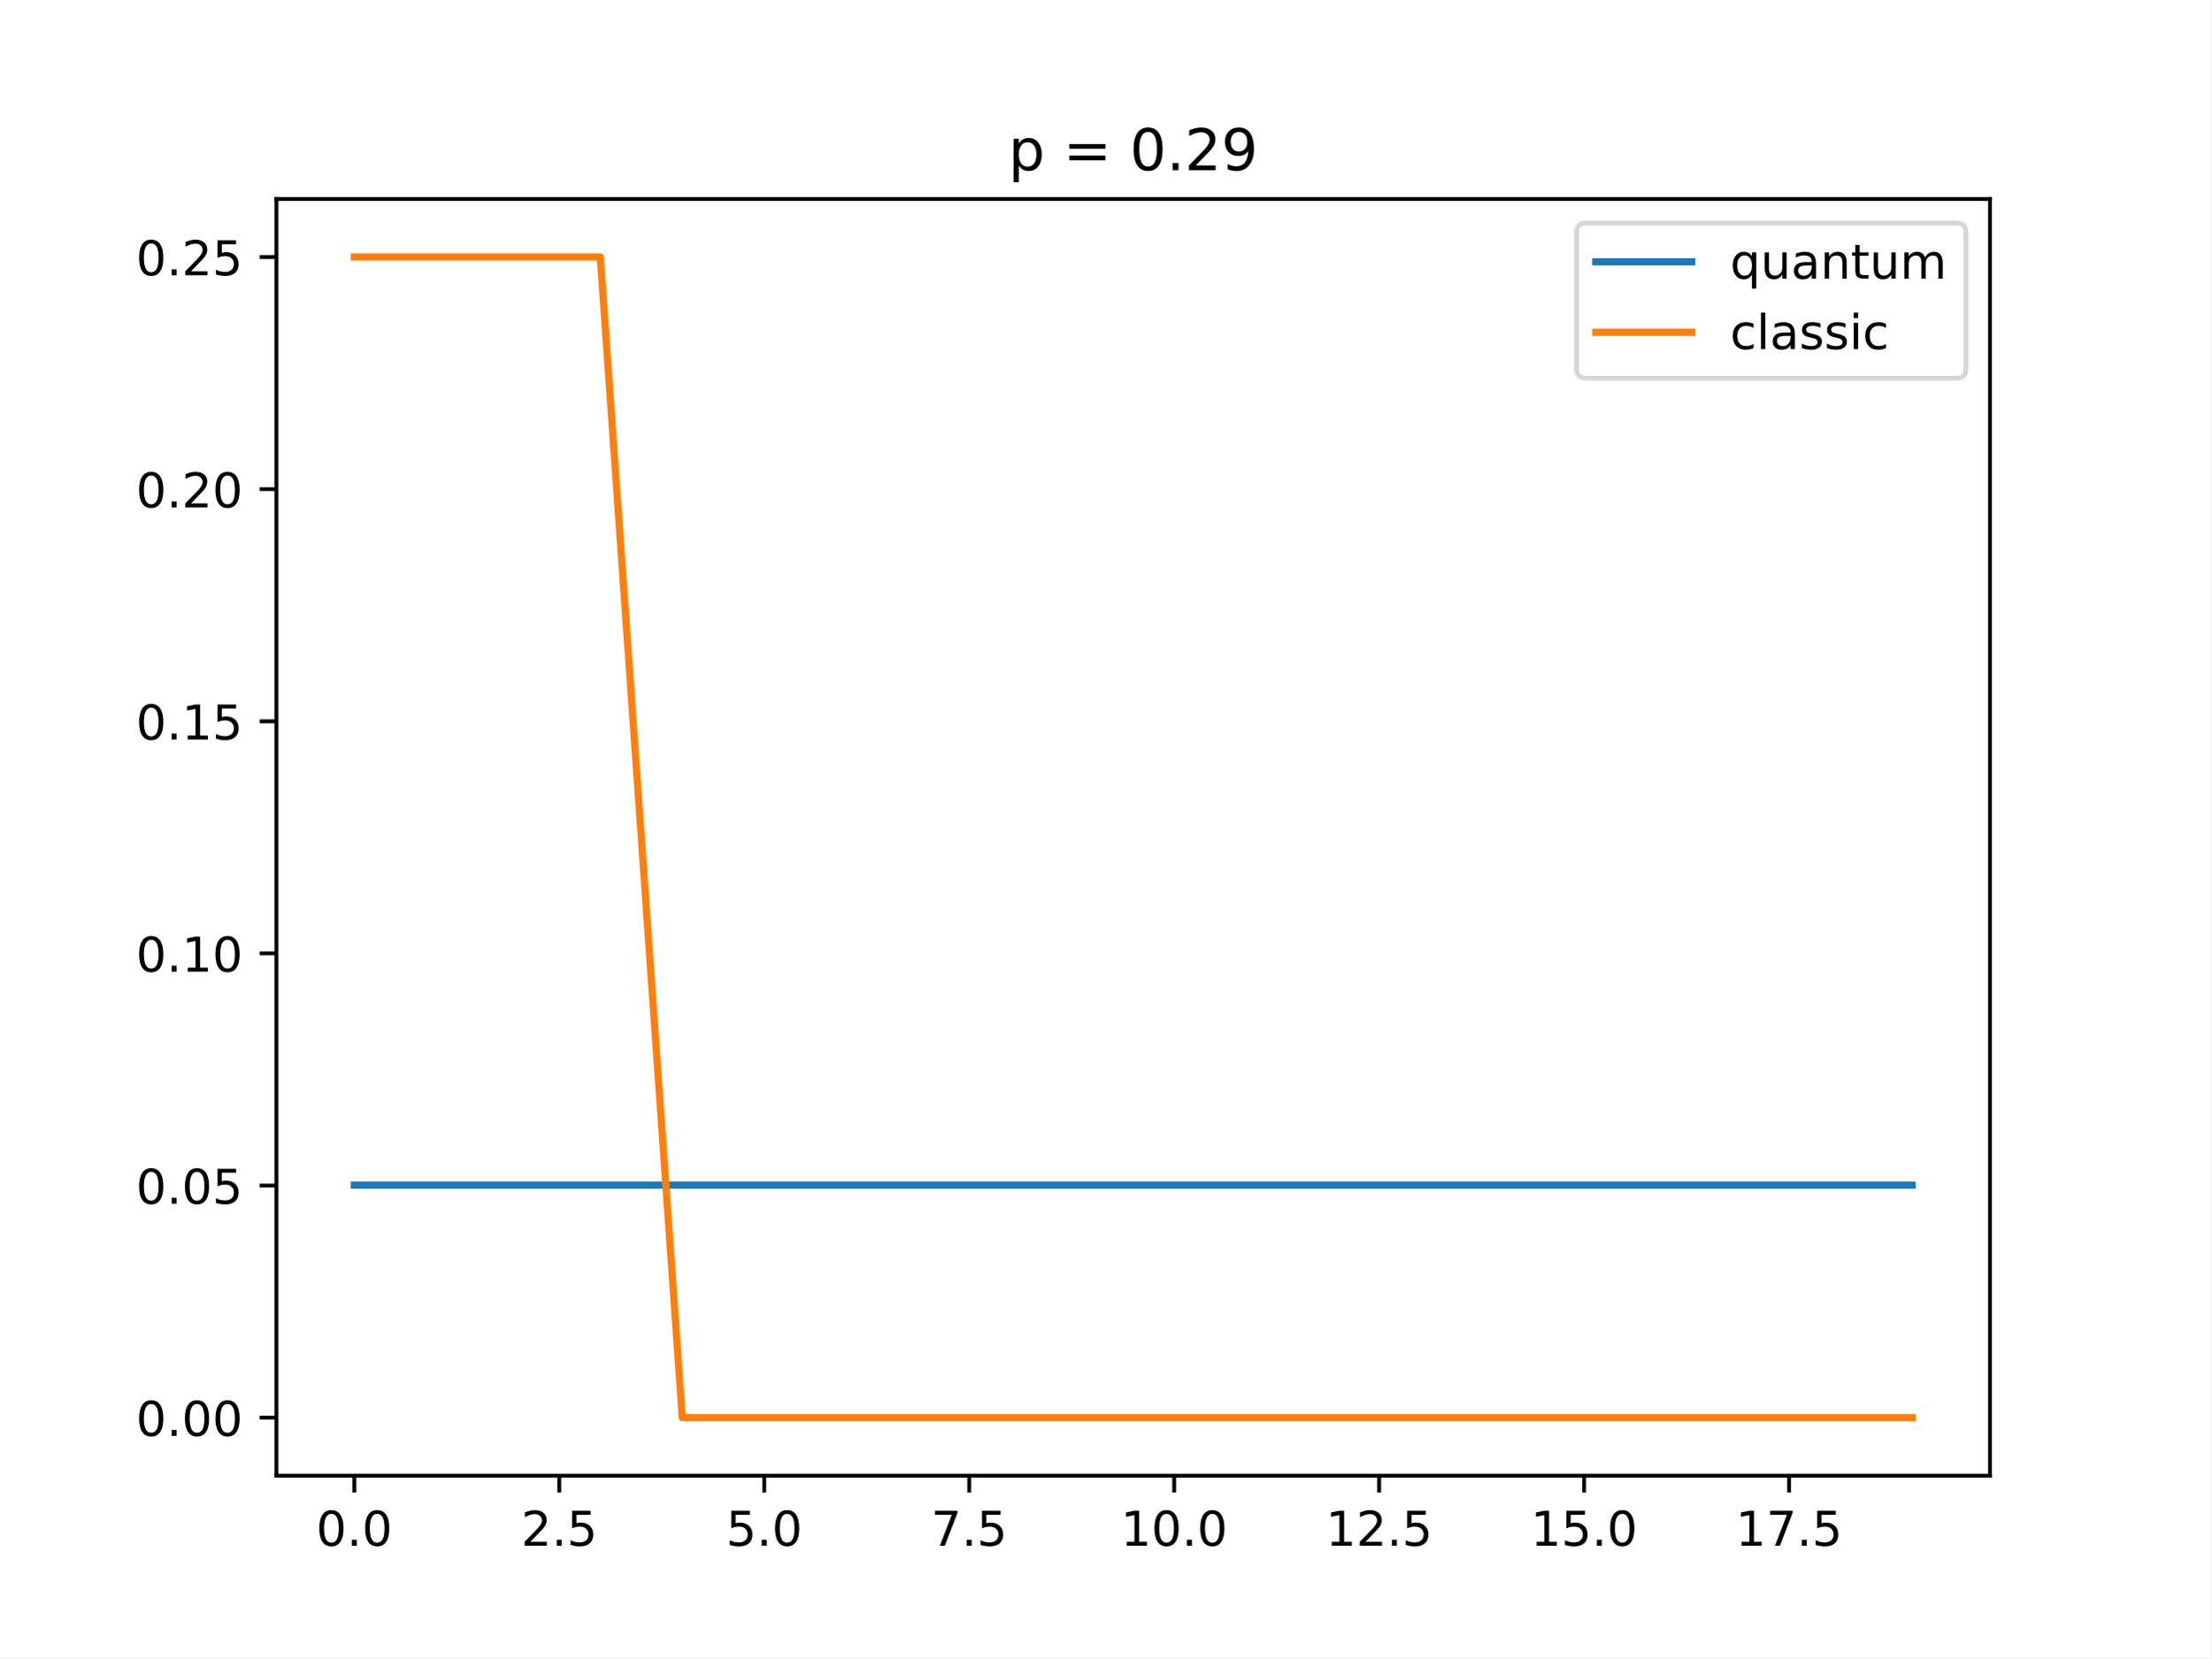
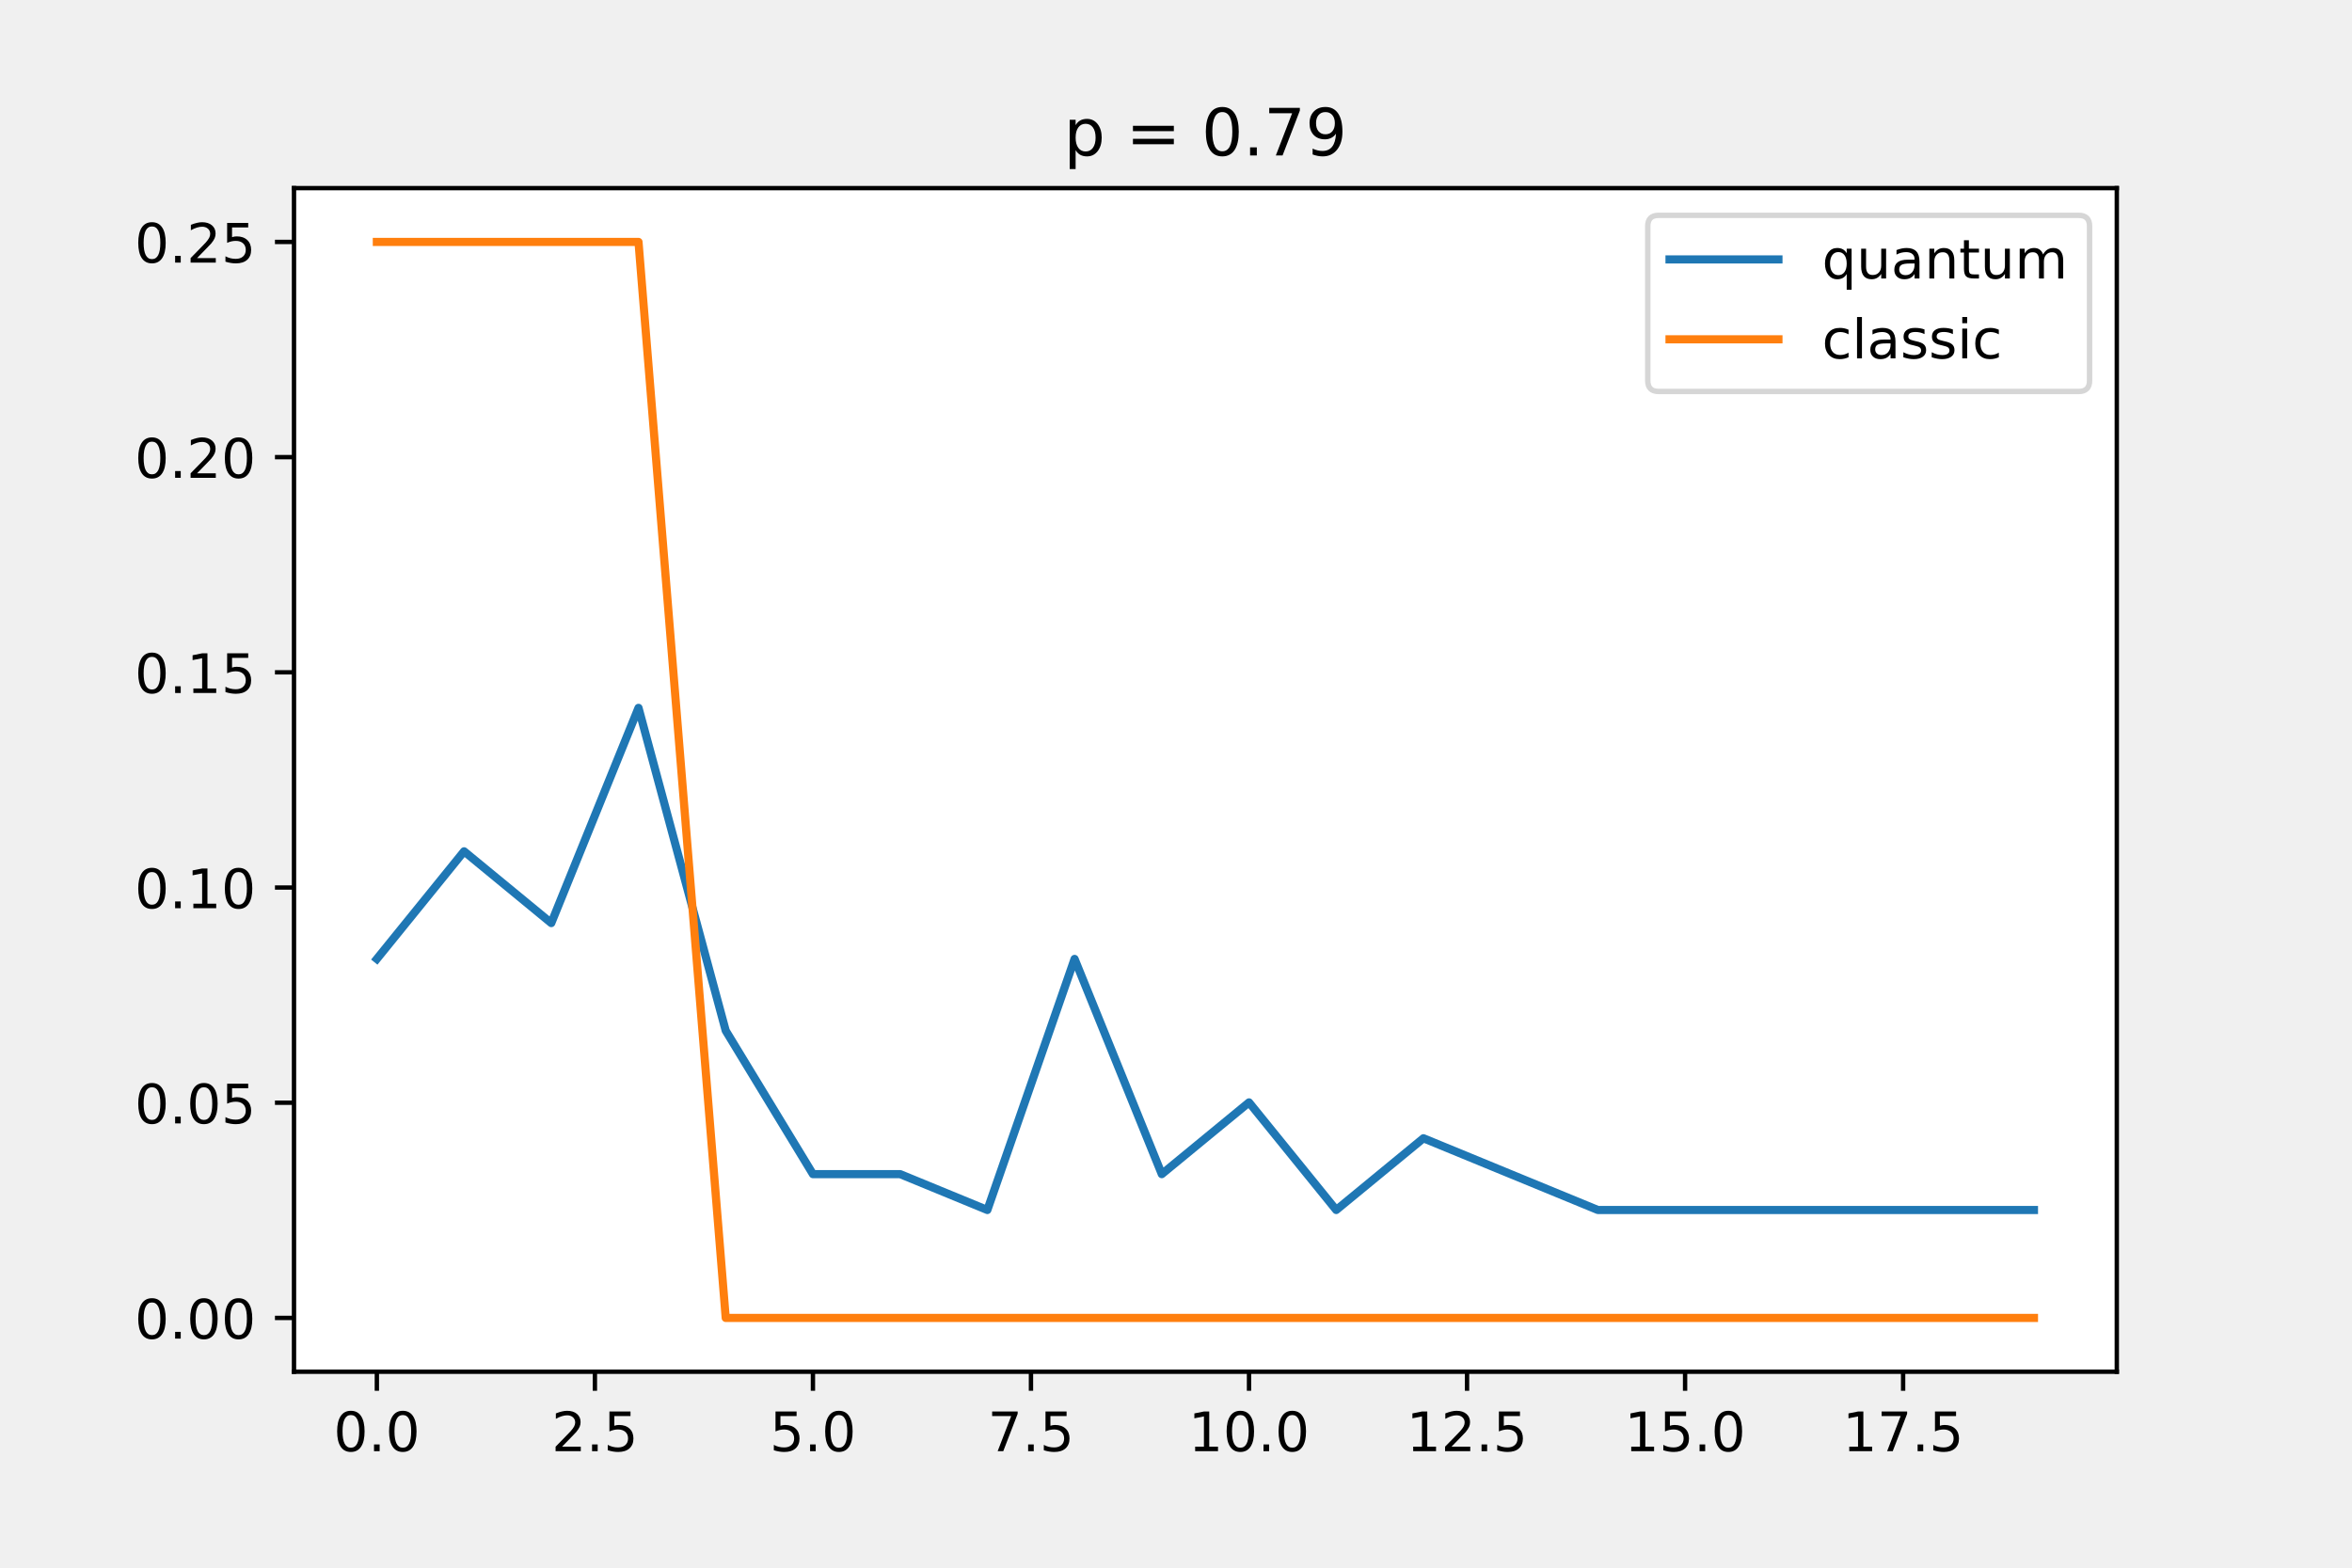
- <svg xmlns="http://www.w3.org/2000/svg" xmlns:xlink="http://www.w3.org/1999/xlink" height="345.6pt" version="1.1" viewBox="0 0 460.8 345.6" width="460.8pt">
+ <svg xmlns="http://www.w3.org/2000/svg" xmlns:xlink="http://www.w3.org/1999/xlink" width="432pt" height="288pt" viewBox="0 0 432 288" version="1.1">
  <defs>
-     <style type="text/css">*{stroke-linecap:butt;stroke-linejoin:round;}</style>
+     <style type="text/css">*{stroke-linejoin: round; stroke-linecap: butt}</style>
  </defs>
  <g id="figure_1">
    <g id="patch_1">
-       <path d="M 0 345.6  L 460.8 345.6  L 460.8 0  L 0 0  z " style="fill:#ffffff;" />
+       <path d="M 0 288  L 432 288  L 432 0  L 0 0  L 0 288  z " style="fill: none" />
    </g>
    <g id="axes_1">
      <g id="patch_2">
-         <path d="M 57.6 307.584  L 414.72 307.584  L 414.72 41.472  L 57.6 41.472  z " style="fill:#ffffff;" />
+         <path d="M 54 252  L 388.8 252  L 388.8 34.56  L 54 34.56  z " style="fill: #ffffff" />
      </g>
      <g id="matplotlib.axis_1">
        <g id="xtick_1">
          <g id="line2d_1">
            <defs>
-               <path d="M 0 0  L 0 3.5  " id="m6de33dd45a" style="stroke:#000000;stroke-width:0.8;" />
+               <path id="m1c4ed96c97" d="M 0 0  L 0 3.5  " style="stroke: #000000; stroke-width: 0.8" />
            </defs>
            <g>
-               <use style="stroke:#000000;stroke-width:0.8;" x="73.833" xlink:href="#m6de33dd45a" y="307.584" />
+               <use xlink:href="#m1c4ed96c97" x="69.218" y="252" style="stroke: #000000; stroke-width: 0.8" />
            </g>
          </g>
          <g id="text_1">
-             <g transform="translate(65.88116 322.1824)scale(0.1 -0.1)">
+             <g transform="translate(61.26662 266.5984)scale(0.1 -0.1)">
              <defs>
-                 <path d="M 31.781 66.406  Q 24.172 66.406 20.328 58.906  Q 16.5 51.422 16.5 36.375  Q 16.5 21.391 20.328 13.891  Q 24.172 6.391 31.781 6.391  Q 39.453 6.391 43.281 13.891  Q 47.125 21.391 47.125 36.375  Q 47.125 51.422 43.281 58.906  Q 39.453 66.406 31.781 66.406  z M 31.781 74.219  Q 44.047 74.219 50.516 64.516  Q 56.984 54.828 56.984 36.375  Q 56.984 17.969 50.516 8.266  Q 44.047 -1.422 31.781 -1.422  Q 19.531 -1.422 13.062 8.266  Q 6.594 17.969 6.594 36.375  Q 6.594 54.828 13.062 64.516  Q 19.531 74.219 31.781 74.219  z " id="DejaVuSans-48" />
-                 <path d="M 10.688 12.406  L 21 12.406  L 21 0  L 10.688 0  z " id="DejaVuSans-46" />
+                 <path id="DejaVuSans-30" d="M 2034 4250  Q 1547 4250 1301 3770  Q 1056 3291 1056 2328  Q 1056 1369 1301 889  Q 1547 409 2034 409  Q 2525 409 2770 889  Q 3016 1369 3016 2328  Q 3016 3291 2770 3770  Q 2525 4250 2034 4250  z M 2034 4750  Q 2819 4750 3233 4129  Q 3647 3509 3647 2328  Q 3647 1150 3233 529  Q 2819 -91 2034 -91  Q 1250 -91 836 529  Q 422 1150 422 2328  Q 422 3509 836 4129  Q 1250 4750 2034 4750  z " transform="scale(0.015625)" />
+                 <path id="DejaVuSans-2e" d="M 684 794  L 1344 794  L 1344 0  L 684 0  L 684 794  z " transform="scale(0.015625)" />
              </defs>
-               <use xlink:href="#DejaVuSans-48" />
-               <use x="63.623" xlink:href="#DejaVuSans-46" />
-               <use x="95.41" xlink:href="#DejaVuSans-48" />
+               <use xlink:href="#DejaVuSans-30" />
+               <use xlink:href="#DejaVuSans-2e" x="63.623" />
+               <use xlink:href="#DejaVuSans-30" x="95.41" />
            </g>
          </g>
        </g>
        <g id="xtick_2">
          <g id="line2d_2">
            <g>
-               <use style="stroke:#000000;stroke-width:0.8;" x="116.55" xlink:href="#m6de33dd45a" y="307.584" />
+               <use xlink:href="#m1c4ed96c97" x="109.266" y="252" style="stroke: #000000; stroke-width: 0.8" />
            </g>
          </g>
          <g id="text_2">
-             <g transform="translate(108.5989 322.1824)scale(0.1 -0.1)">
+             <g transform="translate(101.3145 266.5984)scale(0.1 -0.1)">
              <defs>
-                 <path d="M 19.188 8.297  L 53.609 8.297  L 53.609 0  L 7.328 0  L 7.328 8.297  Q 12.938 14.109 22.625 23.891  Q 32.328 33.688 34.812 36.531  Q 39.547 41.844 41.422 45.531  Q 43.312 49.219 43.312 52.781  Q 43.312 58.594 39.234 62.25  Q 35.156 65.922 28.609 65.922  Q 23.969 65.922 18.812 64.312  Q 13.672 62.703 7.812 59.422  L 7.812 69.391  Q 13.766 71.781 18.938 73  Q 24.125 74.219 28.422 74.219  Q 39.75 74.219 46.484 68.547  Q 53.219 62.891 53.219 53.422  Q 53.219 48.922 51.531 44.891  Q 49.859 40.875 45.406 35.406  Q 44.188 33.984 37.641 27.219  Q 31.109 20.453 19.188 8.297  z " id="DejaVuSans-50" />
-                 <path d="M 10.797 72.906  L 49.516 72.906  L 49.516 64.594  L 19.828 64.594  L 19.828 46.734  Q 21.969 47.469 24.109 47.828  Q 26.266 48.188 28.422 48.188  Q 40.625 48.188 47.75 41.5  Q 54.891 34.812 54.891 23.391  Q 54.891 11.625 47.562 5.094  Q 40.234 -1.422 26.906 -1.422  Q 22.312 -1.422 17.547 -0.641  Q 12.797 0.141 7.719 1.703  L 7.719 11.625  Q 12.109 9.234 16.797 8.062  Q 21.484 6.891 26.703 6.891  Q 35.156 6.891 40.078 11.328  Q 45.016 15.766 45.016 23.391  Q 45.016 31 40.078 35.438  Q 35.156 39.891 26.703 39.891  Q 22.75 39.891 18.812 39.016  Q 14.891 38.141 10.797 36.281  z " id="DejaVuSans-53" />
+                 <path id="DejaVuSans-32" d="M 1228 531  L 3431 531  L 3431 0  L 469 0  L 469 531  Q 828 903 1448 1529  Q 2069 2156 2228 2338  Q 2531 2678 2651 2914  Q 2772 3150 2772 3378  Q 2772 3750 2511 3984  Q 2250 4219 1831 4219  Q 1534 4219 1204 4116  Q 875 4013 500 3803  L 500 4441  Q 881 4594 1212 4672  Q 1544 4750 1819 4750  Q 2544 4750 2975 4387  Q 3406 4025 3406 3419  Q 3406 3131 3298 2873  Q 3191 2616 2906 2266  Q 2828 2175 2409 1742  Q 1991 1309 1228 531  z " transform="scale(0.015625)" />
+                 <path id="DejaVuSans-35" d="M 691 4666  L 3169 4666  L 3169 4134  L 1269 4134  L 1269 2991  Q 1406 3038 1543 3061  Q 1681 3084 1819 3084  Q 2600 3084 3056 2656  Q 3513 2228 3513 1497  Q 3513 744 3044 326  Q 2575 -91 1722 -91  Q 1428 -91 1123 -41  Q 819 9 494 109  L 494 744  Q 775 591 1075 516  Q 1375 441 1709 441  Q 2250 441 2565 725  Q 2881 1009 2881 1497  Q 2881 1984 2565 2268  Q 2250 2553 1709 2553  Q 1456 2553 1204 2497  Q 953 2441 691 2322  L 691 4666  z " transform="scale(0.015625)" />
              </defs>
-               <use xlink:href="#DejaVuSans-50" />
-               <use x="63.623" xlink:href="#DejaVuSans-46" />
-               <use x="95.41" xlink:href="#DejaVuSans-53" />
+               <use xlink:href="#DejaVuSans-32" />
+               <use xlink:href="#DejaVuSans-2e" x="63.623" />
+               <use xlink:href="#DejaVuSans-35" x="95.41" />
            </g>
          </g>
        </g>
        <g id="xtick_3">
          <g id="line2d_3">
            <g>
-               <use style="stroke:#000000;stroke-width:0.8;" x="159.268" xlink:href="#m6de33dd45a" y="307.584" />
+               <use xlink:href="#m1c4ed96c97" x="149.314" y="252" style="stroke: #000000; stroke-width: 0.8" />
            </g>
          </g>
          <g id="text_3">
-             <g transform="translate(151.3166 322.1824)scale(0.1 -0.1)">
-               <use xlink:href="#DejaVuSans-53" />
-               <use x="63.623" xlink:href="#DejaVuSans-46" />
-               <use x="95.41" xlink:href="#DejaVuSans-48" />
+             <g transform="translate(141.3623 266.5984)scale(0.1 -0.1)">
+               <use xlink:href="#DejaVuSans-35" />
+               <use xlink:href="#DejaVuSans-2e" x="63.623" />
+               <use xlink:href="#DejaVuSans-30" x="95.41" />
            </g>
          </g>
        </g>
        <g id="xtick_4">
          <g id="line2d_4">
            <g>
-               <use style="stroke:#000000;stroke-width:0.8;" x="201.986" xlink:href="#m6de33dd45a" y="307.584" />
+               <use xlink:href="#m1c4ed96c97" x="189.362" y="252" style="stroke: #000000; stroke-width: 0.8" />
            </g>
          </g>
          <g id="text_4">
-             <g transform="translate(194.0343 322.1824)scale(0.1 -0.1)">
+             <g transform="translate(181.4102 266.5984)scale(0.1 -0.1)">
              <defs>
-                 <path d="M 8.203 72.906  L 55.078 72.906  L 55.078 68.703  L 28.609 0  L 18.312 0  L 43.219 64.594  L 8.203 64.594  z " id="DejaVuSans-55" />
+                 <path id="DejaVuSans-37" d="M 525 4666  L 3525 4666  L 3525 4397  L 1831 0  L 1172 0  L 2766 4134  L 525 4134  L 525 4666  z " transform="scale(0.015625)" />
              </defs>
-               <use xlink:href="#DejaVuSans-55" />
-               <use x="63.623" xlink:href="#DejaVuSans-46" />
-               <use x="95.41" xlink:href="#DejaVuSans-53" />
+               <use xlink:href="#DejaVuSans-37" />
+               <use xlink:href="#DejaVuSans-2e" x="63.623" />
+               <use xlink:href="#DejaVuSans-35" x="95.41" />
            </g>
          </g>
        </g>
        <g id="xtick_5">
          <g id="line2d_5">
            <g>
-               <use style="stroke:#000000;stroke-width:0.8;" x="244.704" xlink:href="#m6de33dd45a" y="307.584" />
+               <use xlink:href="#m1c4ed96c97" x="229.41" y="252" style="stroke: #000000; stroke-width: 0.8" />
            </g>
          </g>
          <g id="text_5">
-             <g transform="translate(233.5707 322.1824)scale(0.1 -0.1)">
+             <g transform="translate(218.2768 266.5984)scale(0.1 -0.1)">
              <defs>
-                 <path d="M 12.406 8.297  L 28.516 8.297  L 28.516 63.922  L 10.984 60.406  L 10.984 69.391  L 28.422 72.906  L 38.281 72.906  L 38.281 8.297  L 54.391 8.297  L 54.391 0  L 12.406 0  z " id="DejaVuSans-49" />
+                 <path id="DejaVuSans-31" d="M 794 531  L 1825 531  L 1825 4091  L 703 3866  L 703 4441  L 1819 4666  L 2450 4666  L 2450 531  L 3481 531  L 3481 0  L 794 0  L 794 531  z " transform="scale(0.015625)" />
              </defs>
-               <use xlink:href="#DejaVuSans-49" />
-               <use x="63.623" xlink:href="#DejaVuSans-48" />
-               <use x="127.246" xlink:href="#DejaVuSans-46" />
-               <use x="159.033" xlink:href="#DejaVuSans-48" />
+               <use xlink:href="#DejaVuSans-31" />
+               <use xlink:href="#DejaVuSans-30" x="63.623" />
+               <use xlink:href="#DejaVuSans-2e" x="127.246" />
+               <use xlink:href="#DejaVuSans-30" x="159.033" />
            </g>
          </g>
        </g>
        <g id="xtick_6">
          <g id="line2d_6">
            <g>
-               <use style="stroke:#000000;stroke-width:0.8;" x="287.421" xlink:href="#m6de33dd45a" y="307.584" />
+               <use xlink:href="#m1c4ed96c97" x="269.457" y="252" style="stroke: #000000; stroke-width: 0.8" />
            </g>
          </g>
          <g id="text_6">
-             <g transform="translate(276.2884 322.1824)scale(0.1 -0.1)">
-               <use xlink:href="#DejaVuSans-49" />
-               <use x="63.623" xlink:href="#DejaVuSans-50" />
-               <use x="127.246" xlink:href="#DejaVuSans-46" />
-               <use x="159.033" xlink:href="#DejaVuSans-53" />
+             <g transform="translate(258.3246 266.5984)scale(0.1 -0.1)">
+               <use xlink:href="#DejaVuSans-31" />
+               <use xlink:href="#DejaVuSans-32" x="63.623" />
+               <use xlink:href="#DejaVuSans-2e" x="127.246" />
+               <use xlink:href="#DejaVuSans-35" x="159.033" />
            </g>
          </g>
        </g>
        <g id="xtick_7">
          <g id="line2d_7">
            <g>
-               <use style="stroke:#000000;stroke-width:0.8;" x="330.139" xlink:href="#m6de33dd45a" y="307.584" />
+               <use xlink:href="#m1c4ed96c97" x="309.505" y="252" style="stroke: #000000; stroke-width: 0.8" />
            </g>
          </g>
          <g id="text_7">
-             <g transform="translate(319.0061 322.1824)scale(0.1 -0.1)">
-               <use xlink:href="#DejaVuSans-49" />
-               <use x="63.623" xlink:href="#DejaVuSans-53" />
-               <use x="127.246" xlink:href="#DejaVuSans-46" />
-               <use x="159.033" xlink:href="#DejaVuSans-48" />
+             <g transform="translate(298.3725 266.5984)scale(0.1 -0.1)">
+               <use xlink:href="#DejaVuSans-31" />
+               <use xlink:href="#DejaVuSans-35" x="63.623" />
+               <use xlink:href="#DejaVuSans-2e" x="127.246" />
+               <use xlink:href="#DejaVuSans-30" x="159.033" />
            </g>
          </g>
        </g>
        <g id="xtick_8">
          <g id="line2d_8">
            <g>
-               <use style="stroke:#000000;stroke-width:0.8;" x="372.857" xlink:href="#m6de33dd45a" y="307.584" />
+               <use xlink:href="#m1c4ed96c97" x="349.553" y="252" style="stroke: #000000; stroke-width: 0.8" />
            </g>
          </g>
          <g id="text_8">
-             <g transform="translate(361.7238 322.1824)scale(0.1 -0.1)">
-               <use xlink:href="#DejaVuSans-49" />
-               <use x="63.623" xlink:href="#DejaVuSans-55" />
-               <use x="127.246" xlink:href="#DejaVuSans-46" />
-               <use x="159.033" xlink:href="#DejaVuSans-53" />
+             <g transform="translate(338.4203 266.5984)scale(0.1 -0.1)">
+               <use xlink:href="#DejaVuSans-31" />
+               <use xlink:href="#DejaVuSans-37" x="63.623" />
+               <use xlink:href="#DejaVuSans-2e" x="127.246" />
+               <use xlink:href="#DejaVuSans-35" x="159.033" />
            </g>
          </g>
        </g>
      </g>
      <g id="matplotlib.axis_2">
        <g id="ytick_1">
          <g id="line2d_9">
            <defs>
-               <path d="M 0 0  L -3.5 0  " id="m90eaa153cd" style="stroke:#000000;stroke-width:0.8;" />
+               <path id="m06f816619e" d="M 0 0  L -3.5 0  " style="stroke: #000000; stroke-width: 0.8" />
            </defs>
            <g>
-               <use style="stroke:#000000;stroke-width:0.8;" x="57.6" xlink:href="#m90eaa153cd" y="295.488" />
+               <use xlink:href="#m06f816619e" x="54" y="242.116" style="stroke: #000000; stroke-width: 0.8" />
            </g>
          </g>
          <g id="text_9">
-             <g transform="translate(28.33438 299.2872)scale(0.1 -0.1)">
-               <use xlink:href="#DejaVuSans-48" />
-               <use x="63.623" xlink:href="#DejaVuSans-46" />
-               <use x="95.41" xlink:href="#DejaVuSans-48" />
-               <use x="159.033" xlink:href="#DejaVuSans-48" />
+             <g transform="translate(24.73438 245.9156)scale(0.1 -0.1)">
+               <use xlink:href="#DejaVuSans-30" />
+               <use xlink:href="#DejaVuSans-2e" x="63.623" />
+               <use xlink:href="#DejaVuSans-30" x="95.41" />
+               <use xlink:href="#DejaVuSans-30" x="159.033" />
            </g>
          </g>
        </g>
        <g id="ytick_2">
          <g id="line2d_10">
            <g>
-               <use style="stroke:#000000;stroke-width:0.8;" x="57.6" xlink:href="#m90eaa153cd" y="247.104" />
+               <use xlink:href="#m06f816619e" x="54" y="202.582" style="stroke: #000000; stroke-width: 0.8" />
            </g>
          </g>
          <g id="text_10">
-             <g transform="translate(28.33438 250.9032)scale(0.1 -0.1)">
-               <use xlink:href="#DejaVuSans-48" />
-               <use x="63.623" xlink:href="#DejaVuSans-46" />
-               <use x="95.41" xlink:href="#DejaVuSans-48" />
-               <use x="159.033" xlink:href="#DejaVuSans-53" />
+             <g transform="translate(24.73438 206.381)scale(0.1 -0.1)">
+               <use xlink:href="#DejaVuSans-30" />
+               <use xlink:href="#DejaVuSans-2e" x="63.623" />
+               <use xlink:href="#DejaVuSans-30" x="95.41" />
+               <use xlink:href="#DejaVuSans-35" x="159.033" />
            </g>
          </g>
        </g>
        <g id="ytick_3">
          <g id="line2d_11">
            <g>
-               <use style="stroke:#000000;stroke-width:0.8;" x="57.6" xlink:href="#m90eaa153cd" y="198.72" />
+               <use xlink:href="#m06f816619e" x="54" y="163.047" style="stroke: #000000; stroke-width: 0.8" />
            </g>
          </g>
          <g id="text_11">
-             <g transform="translate(28.33438 202.5192)scale(0.1 -0.1)">
-               <use xlink:href="#DejaVuSans-48" />
-               <use x="63.623" xlink:href="#DejaVuSans-46" />
-               <use x="95.41" xlink:href="#DejaVuSans-49" />
-               <use x="159.033" xlink:href="#DejaVuSans-48" />
+             <g transform="translate(24.73438 166.8465)scale(0.1 -0.1)">
+               <use xlink:href="#DejaVuSans-30" />
+               <use xlink:href="#DejaVuSans-2e" x="63.623" />
+               <use xlink:href="#DejaVuSans-31" x="95.41" />
+               <use xlink:href="#DejaVuSans-30" x="159.033" />
            </g>
          </g>
        </g>
        <g id="ytick_4">
          <g id="line2d_12">
            <g>
-               <use style="stroke:#000000;stroke-width:0.8;" x="57.6" xlink:href="#m90eaa153cd" y="150.336" />
+               <use xlink:href="#m06f816619e" x="54" y="123.513" style="stroke: #000000; stroke-width: 0.8" />
            </g>
          </g>
          <g id="text_12">
-             <g transform="translate(28.33438 154.1352)scale(0.1 -0.1)">
-               <use xlink:href="#DejaVuSans-48" />
-               <use x="63.623" xlink:href="#DejaVuSans-46" />
-               <use x="95.41" xlink:href="#DejaVuSans-49" />
-               <use x="159.033" xlink:href="#DejaVuSans-53" />
+             <g transform="translate(24.73438 127.3119)scale(0.1 -0.1)">
+               <use xlink:href="#DejaVuSans-30" />
+               <use xlink:href="#DejaVuSans-2e" x="63.623" />
+               <use xlink:href="#DejaVuSans-31" x="95.41" />
+               <use xlink:href="#DejaVuSans-35" x="159.033" />
            </g>
          </g>
        </g>
        <g id="ytick_5">
          <g id="line2d_13">
            <g>
-               <use style="stroke:#000000;stroke-width:0.8;" x="57.6" xlink:href="#m90eaa153cd" y="101.952" />
+               <use xlink:href="#m06f816619e" x="54" y="83.978" style="stroke: #000000; stroke-width: 0.8" />
            </g>
          </g>
          <g id="text_13">
-             <g transform="translate(28.33438 105.7512)scale(0.1 -0.1)">
-               <use xlink:href="#DejaVuSans-48" />
-               <use x="63.623" xlink:href="#DejaVuSans-46" />
-               <use x="95.41" xlink:href="#DejaVuSans-50" />
-               <use x="159.033" xlink:href="#DejaVuSans-48" />
+             <g transform="translate(24.73438 87.7774)scale(0.1 -0.1)">
+               <use xlink:href="#DejaVuSans-30" />
+               <use xlink:href="#DejaVuSans-2e" x="63.623" />
+               <use xlink:href="#DejaVuSans-32" x="95.41" />
+               <use xlink:href="#DejaVuSans-30" x="159.033" />
            </g>
          </g>
        </g>
        <g id="ytick_6">
          <g id="line2d_14">
            <g>
-               <use style="stroke:#000000;stroke-width:0.8;" x="57.6" xlink:href="#m90eaa153cd" y="53.568" />
+               <use xlink:href="#m06f816619e" x="54" y="44.444" style="stroke: #000000; stroke-width: 0.8" />
            </g>
          </g>
          <g id="text_14">
-             <g transform="translate(28.33438 57.36722)scale(0.1 -0.1)">
-               <use xlink:href="#DejaVuSans-48" />
-               <use x="63.623" xlink:href="#DejaVuSans-46" />
-               <use x="95.41" xlink:href="#DejaVuSans-50" />
-               <use x="159.033" xlink:href="#DejaVuSans-53" />
+             <g transform="translate(24.73438 48.24285)scale(0.1 -0.1)">
+               <use xlink:href="#DejaVuSans-30" />
+               <use xlink:href="#DejaVuSans-2e" x="63.623" />
+               <use xlink:href="#DejaVuSans-32" x="95.41" />
+               <use xlink:href="#DejaVuSans-35" x="159.033" />
            </g>
          </g>
        </g>
      </g>
      <g id="line2d_15">
-         <path clip-path="url(#p00966aa60d)" d="M 73.833 247.03  L 90.92 247.03  L 108.007 247.03  L 125.094 247.03  L 142.181 247.03  L 159.268 247.03  L 176.355 247.03  L 193.442 247.03  L 210.529 247.03  L 227.616 247.03  L 244.704 247.03  L 261.791 247.03  L 278.878 247.03  L 295.965 247.03  L 313.052 247.03  L 330.139 247.03  L 347.226 247.03  L 364.313 247.03  L 381.4 247.03  L 398.487 247.03  " style="fill:none;stroke:#1f77b4;stroke-linecap:square;stroke-width:1.5;" />
+         <path d="M 69.218 176.165  L 85.237 156.397  L 101.256 169.576  L 117.276 130.041  L 133.295 189.343  L 149.314 215.699  L 165.333 215.699  L 181.352 222.288  L 197.371 176.165  L 213.39 215.699  L 229.41 202.521  L 245.429 222.288  L 261.448 209.11  L 277.467 215.699  L 293.486 222.288  L 309.505 222.288  L 325.524 222.288  L 341.544 222.288  L 357.563 222.288  L 373.582 222.288  " clip-path="url(#pcbf9f90562)" style="fill: none; stroke: #1f77b4; stroke-width: 1.5; stroke-linecap: square" />
      </g>
      <g id="line2d_16">
-         <path clip-path="url(#p00966aa60d)" d="M 73.833 53.568  L 90.92 53.568  L 108.007 53.568  L 125.094 53.568  L 142.181 295.488  L 159.268 295.488  L 176.355 295.488  L 193.442 295.488  L 210.529 295.488  L 227.616 295.488  L 244.704 295.488  L 261.791 295.488  L 278.878 295.488  L 295.965 295.488  L 313.052 295.488  L 330.139 295.488  L 347.226 295.488  L 364.313 295.488  L 381.4 295.488  L 398.487 295.488  " style="fill:none;stroke:#ff7f0e;stroke-linecap:square;stroke-width:1.5;" />
+         <path d="M 69.218 44.444  L 85.237 44.444  L 101.256 44.444  L 117.276 44.444  L 133.295 242.116  L 149.314 242.116  L 165.333 242.116  L 181.352 242.116  L 197.371 242.116  L 213.39 242.116  L 229.41 242.116  L 245.429 242.116  L 261.448 242.116  L 277.467 242.116  L 293.486 242.116  L 309.505 242.116  L 325.524 242.116  L 341.544 242.116  L 357.563 242.116  L 373.582 242.116  " clip-path="url(#pcbf9f90562)" style="fill: none; stroke: #ff7f0e; stroke-width: 1.5; stroke-linecap: square" />
      </g>
      <g id="patch_3">
-         <path d="M 57.6 307.584  L 57.6 41.472  " style="fill:none;stroke:#000000;stroke-linecap:square;stroke-linejoin:miter;stroke-width:0.8;" />
+         <path d="M 54 252  L 54 34.56  " style="fill: none; stroke: #000000; stroke-width: 0.8; stroke-linejoin: miter; stroke-linecap: square" />
      </g>
      <g id="patch_4">
-         <path d="M 414.72 307.584  L 414.72 41.472  " style="fill:none;stroke:#000000;stroke-linecap:square;stroke-linejoin:miter;stroke-width:0.8;" />
+         <path d="M 388.8 252  L 388.8 34.56  " style="fill: none; stroke: #000000; stroke-width: 0.8; stroke-linejoin: miter; stroke-linecap: square" />
      </g>
      <g id="patch_5">
-         <path d="M 57.6 307.584  L 414.72 307.584  " style="fill:none;stroke:#000000;stroke-linecap:square;stroke-linejoin:miter;stroke-width:0.8;" />
+         <path d="M 54 252  L 388.8 252  " style="fill: none; stroke: #000000; stroke-width: 0.8; stroke-linejoin: miter; stroke-linecap: square" />
      </g>
      <g id="patch_6">
-         <path d="M 57.6 41.472  L 414.72 41.472  " style="fill:none;stroke:#000000;stroke-linecap:square;stroke-linejoin:miter;stroke-width:0.8;" />
+         <path d="M 54 34.56  L 388.8 34.56  " style="fill: none; stroke: #000000; stroke-width: 0.8; stroke-linejoin: miter; stroke-linecap: square" />
      </g>
      <g id="text_15">
-         <g transform="translate(210.15 35.472)scale(0.12 -0.12)">
+         <g transform="translate(195.39 28.56)scale(0.12 -0.12)">
          <defs>
-             <path d="M 18.109 8.203  L 18.109 -20.797  L 9.078 -20.797  L 9.078 54.688  L 18.109 54.688  L 18.109 46.391  Q 20.953 51.266 25.266 53.625  Q 29.594 56 35.594 56  Q 45.562 56 51.781 48.094  Q 58.016 40.188 58.016 27.297  Q 58.016 14.406 51.781 6.484  Q 45.562 -1.422 35.594 -1.422  Q 29.594 -1.422 25.266 0.953  Q 20.953 3.328 18.109 8.203  z M 48.688 27.297  Q 48.688 37.203 44.609 42.844  Q 40.531 48.484 33.406 48.484  Q 26.266 48.484 22.188 42.844  Q 18.109 37.203 18.109 27.297  Q 18.109 17.391 22.188 11.75  Q 26.266 6.109 33.406 6.109  Q 40.531 6.109 44.609 11.75  Q 48.688 17.391 48.688 27.297  z " id="DejaVuSans-112" />
-             <path id="DejaVuSans-32" />
-             <path d="M 10.594 45.406  L 73.188 45.406  L 73.188 37.203  L 10.594 37.203  z M 10.594 25.484  L 73.188 25.484  L 73.188 17.188  L 10.594 17.188  z " id="DejaVuSans-61" />
-             <path d="M 10.984 1.516  L 10.984 10.5  Q 14.703 8.734 18.5 7.812  Q 22.312 6.891 25.984 6.891  Q 35.75 6.891 40.891 13.453  Q 46.047 20.016 46.781 33.406  Q 43.953 29.203 39.594 26.953  Q 35.25 24.703 29.984 24.703  Q 19.047 24.703 12.672 31.312  Q 6.297 37.938 6.297 49.422  Q 6.297 60.641 12.938 67.422  Q 19.578 74.219 30.609 74.219  Q 43.266 74.219 49.922 64.516  Q 56.594 54.828 56.594 36.375  Q 56.594 19.141 48.406 8.859  Q 40.234 -1.422 26.422 -1.422  Q 22.703 -1.422 18.891 -0.688  Q 15.094 0.047 10.984 1.516  z M 30.609 32.422  Q 37.25 32.422 41.125 36.953  Q 45.016 41.5 45.016 49.422  Q 45.016 57.281 41.125 61.844  Q 37.25 66.406 30.609 66.406  Q 23.969 66.406 20.094 61.844  Q 16.219 57.281 16.219 49.422  Q 16.219 41.5 20.094 36.953  Q 23.969 32.422 30.609 32.422  z " id="DejaVuSans-57" />
+             <path id="DejaVuSans-70" d="M 1159 525  L 1159 -1331  L 581 -1331  L 581 3500  L 1159 3500  L 1159 2969  Q 1341 3281 1617 3432  Q 1894 3584 2278 3584  Q 2916 3584 3314 3078  Q 3713 2572 3713 1747  Q 3713 922 3314 415  Q 2916 -91 2278 -91  Q 1894 -91 1617 61  Q 1341 213 1159 525  z M 3116 1747  Q 3116 2381 2855 2742  Q 2594 3103 2138 3103  Q 1681 3103 1420 2742  Q 1159 2381 1159 1747  Q 1159 1113 1420 752  Q 1681 391 2138 391  Q 2594 391 2855 752  Q 3116 1113 3116 1747  z " transform="scale(0.015625)" />
+             <path id="DejaVuSans-20" transform="scale(0.015625)" />
+             <path id="DejaVuSans-3d" d="M 678 2906  L 4684 2906  L 4684 2381  L 678 2381  L 678 2906  z M 678 1631  L 4684 1631  L 4684 1100  L 678 1100  L 678 1631  z " transform="scale(0.015625)" />
+             <path id="DejaVuSans-39" d="M 703 97  L 703 672  Q 941 559 1184 500  Q 1428 441 1663 441  Q 2288 441 2617 861  Q 2947 1281 2994 2138  Q 2813 1869 2534 1725  Q 2256 1581 1919 1581  Q 1219 1581 811 2004  Q 403 2428 403 3163  Q 403 3881 828 4315  Q 1253 4750 1959 4750  Q 2769 4750 3195 4129  Q 3622 3509 3622 2328  Q 3622 1225 3098 567  Q 2575 -91 1691 -91  Q 1453 -91 1209 -44  Q 966 3 703 97  z M 1959 2075  Q 2384 2075 2632 2365  Q 2881 2656 2881 3163  Q 2881 3666 2632 3958  Q 2384 4250 1959 4250  Q 1534 4250 1286 3958  Q 1038 3666 1038 3163  Q 1038 2656 1286 2365  Q 1534 2075 1959 2075  z " transform="scale(0.015625)" />
          </defs>
-           <use xlink:href="#DejaVuSans-112" />
-           <use x="63.477" xlink:href="#DejaVuSans-32" />
-           <use x="95.264" xlink:href="#DejaVuSans-61" />
-           <use x="179.053" xlink:href="#DejaVuSans-32" />
-           <use x="210.84" xlink:href="#DejaVuSans-48" />
-           <use x="274.463" xlink:href="#DejaVuSans-46" />
-           <use x="306.25" xlink:href="#DejaVuSans-50" />
-           <use x="369.873" xlink:href="#DejaVuSans-57" />
+           <use xlink:href="#DejaVuSans-70" />
+           <use xlink:href="#DejaVuSans-20" x="63.477" />
+           <use xlink:href="#DejaVuSans-3d" x="95.264" />
+           <use xlink:href="#DejaVuSans-20" x="179.053" />
+           <use xlink:href="#DejaVuSans-30" x="210.84" />
+           <use xlink:href="#DejaVuSans-2e" x="274.463" />
+           <use xlink:href="#DejaVuSans-37" x="306.25" />
+           <use xlink:href="#DejaVuSans-39" x="369.873" />
        </g>
      </g>
      <g id="legend_1">
        <g id="patch_7">
-           <path d="M 330.57 78.828  L 407.72 78.828  Q 409.72 78.828 409.72 76.828  L 409.72 48.472  Q 409.72 46.472 407.72 46.472  L 330.57 46.472  Q 328.57 46.472 328.57 48.472  L 328.57 76.828  Q 328.57 78.828 330.57 78.828  z " style="fill:#ffffff;opacity:0.8;stroke:#cccccc;stroke-linejoin:miter;" />
+           <path d="M 304.65 71.916  L 381.8 71.916  Q 383.8 71.916 383.8 69.916  L 383.8 41.56  Q 383.8 39.56 381.8 39.56  L 304.65 39.56  Q 302.65 39.56 302.65 41.56  L 302.65 69.916  Q 302.65 71.916 304.65 71.916  z " style="fill: #ffffff; opacity: 0.8; stroke: #cccccc; stroke-linejoin: miter" />
        </g>
        <g id="line2d_17">
-           <path d="M 332.57 54.57  L 352.57 54.57  " style="fill:none;stroke:#1f77b4;stroke-linecap:square;stroke-width:1.5;" />
-         </g>
-         <g id="line2d_18" />
+           <path d="M 306.65 47.658  L 316.65 47.658  L 326.65 47.658  " style="fill: none; stroke: #1f77b4; stroke-width: 1.5; stroke-linecap: square" />
+         </g>
        <g id="text_16">
-           <g transform="translate(360.57 58.07044)scale(0.1 -0.1)">
+           <g transform="translate(334.65 51.15844)scale(0.1 -0.1)">
            <defs>
-               <path d="M 14.797 27.297  Q 14.797 17.391 18.875 11.75  Q 22.953 6.109 30.078 6.109  Q 37.203 6.109 41.297 11.75  Q 45.406 17.391 45.406 27.297  Q 45.406 37.203 41.297 42.844  Q 37.203 48.484 30.078 48.484  Q 22.953 48.484 18.875 42.844  Q 14.797 37.203 14.797 27.297  z M 45.406 8.203  Q 42.578 3.328 38.25 0.953  Q 33.938 -1.422 27.875 -1.422  Q 17.969 -1.422 11.734 6.484  Q 5.516 14.406 5.516 27.297  Q 5.516 40.188 11.734 48.094  Q 17.969 56 27.875 56  Q 33.938 56 38.25 53.625  Q 42.578 51.266 45.406 46.391  L 45.406 54.688  L 54.391 54.688  L 54.391 -20.797  L 45.406 -20.797  z " id="DejaVuSans-113" />
-               <path d="M 8.5 21.578  L 8.5 54.688  L 17.484 54.688  L 17.484 21.922  Q 17.484 14.156 20.5 10.266  Q 23.531 6.391 29.594 6.391  Q 36.859 6.391 41.078 11.031  Q 45.312 15.672 45.312 23.688  L 45.312 54.688  L 54.297 54.688  L 54.297 0  L 45.312 0  L 45.312 8.406  Q 42.047 3.422 37.719 1  Q 33.406 -1.422 27.688 -1.422  Q 18.266 -1.422 13.375 4.438  Q 8.5 10.297 8.5 21.578  z M 31.109 56  z " id="DejaVuSans-117" />
-               <path d="M 34.281 27.484  Q 23.391 27.484 19.188 25  Q 14.984 22.516 14.984 16.5  Q 14.984 11.719 18.141 8.906  Q 21.297 6.109 26.703 6.109  Q 34.188 6.109 38.703 11.406  Q 43.219 16.703 43.219 25.484  L 43.219 27.484  z M 52.203 31.203  L 52.203 0  L 43.219 0  L 43.219 8.297  Q 40.141 3.328 35.547 0.953  Q 30.953 -1.422 24.312 -1.422  Q 15.922 -1.422 10.953 3.297  Q 6 8.016 6 15.922  Q 6 25.141 12.172 29.828  Q 18.359 34.516 30.609 34.516  L 43.219 34.516  L 43.219 35.406  Q 43.219 41.609 39.141 45  Q 35.062 48.391 27.688 48.391  Q 23 48.391 18.547 47.266  Q 14.109 46.141 10.016 43.891  L 10.016 52.203  Q 14.938 54.109 19.578 55.047  Q 24.219 56 28.609 56  Q 40.484 56 46.344 49.844  Q 52.203 43.703 52.203 31.203  z " id="DejaVuSans-97" />
-               <path d="M 54.891 33.016  L 54.891 0  L 45.906 0  L 45.906 32.719  Q 45.906 40.484 42.875 44.328  Q 39.844 48.188 33.797 48.188  Q 26.516 48.188 22.312 43.547  Q 18.109 38.922 18.109 30.906  L 18.109 0  L 9.078 0  L 9.078 54.688  L 18.109 54.688  L 18.109 46.188  Q 21.344 51.125 25.703 53.562  Q 30.078 56 35.797 56  Q 45.219 56 50.047 50.172  Q 54.891 44.344 54.891 33.016  z " id="DejaVuSans-110" />
-               <path d="M 18.312 70.219  L 18.312 54.688  L 36.812 54.688  L 36.812 47.703  L 18.312 47.703  L 18.312 18.016  Q 18.312 11.328 20.141 9.422  Q 21.969 7.516 27.594 7.516  L 36.812 7.516  L 36.812 0  L 27.594 0  Q 17.188 0 13.234 3.875  Q 9.281 7.766 9.281 18.016  L 9.281 47.703  L 2.688 47.703  L 2.688 54.688  L 9.281 54.688  L 9.281 70.219  z " id="DejaVuSans-116" />
-               <path d="M 52 44.188  Q 55.375 50.25 60.062 53.125  Q 64.75 56 71.094 56  Q 79.641 56 84.281 50.016  Q 88.922 44.047 88.922 33.016  L 88.922 0  L 79.891 0  L 79.891 32.719  Q 79.891 40.578 77.094 44.375  Q 74.312 48.188 68.609 48.188  Q 61.625 48.188 57.562 43.547  Q 53.516 38.922 53.516 30.906  L 53.516 0  L 44.484 0  L 44.484 32.719  Q 44.484 40.625 41.703 44.406  Q 38.922 48.188 33.109 48.188  Q 26.219 48.188 22.156 43.531  Q 18.109 38.875 18.109 30.906  L 18.109 0  L 9.078 0  L 9.078 54.688  L 18.109 54.688  L 18.109 46.188  Q 21.188 51.219 25.484 53.609  Q 29.781 56 35.688 56  Q 41.656 56 45.828 52.969  Q 50 49.953 52 44.188  z " id="DejaVuSans-109" />
+               <path id="DejaVuSans-71" d="M 947 1747  Q 947 1113 1208 752  Q 1469 391 1925 391  Q 2381 391 2643 752  Q 2906 1113 2906 1747  Q 2906 2381 2643 2742  Q 2381 3103 1925 3103  Q 1469 3103 1208 2742  Q 947 2381 947 1747  z M 2906 525  Q 2725 213 2448 61  Q 2172 -91 1784 -91  Q 1150 -91 751 415  Q 353 922 353 1747  Q 353 2572 751 3078  Q 1150 3584 1784 3584  Q 2172 3584 2448 3432  Q 2725 3281 2906 2969  L 2906 3500  L 3481 3500  L 3481 -1331  L 2906 -1331  L 2906 525  z " transform="scale(0.015625)" />
+               <path id="DejaVuSans-75" d="M 544 1381  L 544 3500  L 1119 3500  L 1119 1403  Q 1119 906 1312 657  Q 1506 409 1894 409  Q 2359 409 2629 706  Q 2900 1003 2900 1516  L 2900 3500  L 3475 3500  L 3475 0  L 2900 0  L 2900 538  Q 2691 219 2414 64  Q 2138 -91 1772 -91  Q 1169 -91 856 284  Q 544 659 544 1381  z M 1991 3584  L 1991 3584  z " transform="scale(0.015625)" />
+               <path id="DejaVuSans-61" d="M 2194 1759  Q 1497 1759 1228 1600  Q 959 1441 959 1056  Q 959 750 1161 570  Q 1363 391 1709 391  Q 2188 391 2477 730  Q 2766 1069 2766 1631  L 2766 1759  L 2194 1759  z M 3341 1997  L 3341 0  L 2766 0  L 2766 531  Q 2569 213 2275 61  Q 1981 -91 1556 -91  Q 1019 -91 701 211  Q 384 513 384 1019  Q 384 1609 779 1909  Q 1175 2209 1959 2209  L 2766 2209  L 2766 2266  Q 2766 2663 2505 2880  Q 2244 3097 1772 3097  Q 1472 3097 1187 3025  Q 903 2953 641 2809  L 641 3341  Q 956 3463 1253 3523  Q 1550 3584 1831 3584  Q 2591 3584 2966 3190  Q 3341 2797 3341 1997  z " transform="scale(0.015625)" />
+               <path id="DejaVuSans-6e" d="M 3513 2113  L 3513 0  L 2938 0  L 2938 2094  Q 2938 2591 2744 2837  Q 2550 3084 2163 3084  Q 1697 3084 1428 2787  Q 1159 2491 1159 1978  L 1159 0  L 581 0  L 581 3500  L 1159 3500  L 1159 2956  Q 1366 3272 1645 3428  Q 1925 3584 2291 3584  Q 2894 3584 3203 3211  Q 3513 2838 3513 2113  z " transform="scale(0.015625)" />
+               <path id="DejaVuSans-74" d="M 1172 4494  L 1172 3500  L 2356 3500  L 2356 3053  L 1172 3053  L 1172 1153  Q 1172 725 1289 603  Q 1406 481 1766 481  L 2356 481  L 2356 0  L 1766 0  Q 1100 0 847 248  Q 594 497 594 1153  L 594 3053  L 172 3053  L 172 3500  L 594 3500  L 594 4494  L 1172 4494  z " transform="scale(0.015625)" />
+               <path id="DejaVuSans-6d" d="M 3328 2828  Q 3544 3216 3844 3400  Q 4144 3584 4550 3584  Q 5097 3584 5394 3201  Q 5691 2819 5691 2113  L 5691 0  L 5113 0  L 5113 2094  Q 5113 2597 4934 2840  Q 4756 3084 4391 3084  Q 3944 3084 3684 2787  Q 3425 2491 3425 1978  L 3425 0  L 2847 0  L 2847 2094  Q 2847 2600 2669 2842  Q 2491 3084 2119 3084  Q 1678 3084 1418 2786  Q 1159 2488 1159 1978  L 1159 0  L 581 0  L 581 3500  L 1159 3500  L 1159 2956  Q 1356 3278 1631 3431  Q 1906 3584 2284 3584  Q 2666 3584 2933 3390  Q 3200 3197 3328 2828  z " transform="scale(0.015625)" />
            </defs>
-             <use xlink:href="#DejaVuSans-113" />
-             <use x="63.477" xlink:href="#DejaVuSans-117" />
-             <use x="126.855" xlink:href="#DejaVuSans-97" />
-             <use x="188.135" xlink:href="#DejaVuSans-110" />
-             <use x="251.514" xlink:href="#DejaVuSans-116" />
-             <use x="290.723" xlink:href="#DejaVuSans-117" />
-             <use x="354.102" xlink:href="#DejaVuSans-109" />
-           </g>
-         </g>
-         <g id="line2d_19">
-           <path d="M 332.57 69.249  L 352.57 69.249  " style="fill:none;stroke:#ff7f0e;stroke-linecap:square;stroke-width:1.5;" />
-         </g>
-         <g id="line2d_20" />
+             <use xlink:href="#DejaVuSans-71" />
+             <use xlink:href="#DejaVuSans-75" x="63.477" />
+             <use xlink:href="#DejaVuSans-61" x="126.855" />
+             <use xlink:href="#DejaVuSans-6e" x="188.135" />
+             <use xlink:href="#DejaVuSans-74" x="251.514" />
+             <use xlink:href="#DejaVuSans-75" x="290.723" />
+             <use xlink:href="#DejaVuSans-6d" x="354.102" />
+           </g>
+         </g>
+         <g id="line2d_18">
+           <path d="M 306.65 62.337  L 316.65 62.337  L 326.65 62.337  " style="fill: none; stroke: #ff7f0e; stroke-width: 1.5; stroke-linecap: square" />
+         </g>
        <g id="text_17">
-           <g transform="translate(360.57 72.74856)scale(0.1 -0.1)">
+           <g transform="translate(334.65 65.83656)scale(0.1 -0.1)">
            <defs>
-               <path d="M 48.781 52.594  L 48.781 44.188  Q 44.969 46.297 41.141 47.344  Q 37.312 48.391 33.406 48.391  Q 24.656 48.391 19.812 42.844  Q 14.984 37.312 14.984 27.297  Q 14.984 17.281 19.812 11.734  Q 24.656 6.203 33.406 6.203  Q 37.312 6.203 41.141 7.25  Q 44.969 8.297 48.781 10.406  L 48.781 2.094  Q 45.016 0.344 40.984 -0.531  Q 36.969 -1.422 32.422 -1.422  Q 20.062 -1.422 12.781 6.344  Q 5.516 14.109 5.516 27.297  Q 5.516 40.672 12.859 48.328  Q 20.219 56 33.016 56  Q 37.156 56 41.109 55.141  Q 45.062 54.297 48.781 52.594  z " id="DejaVuSans-99" />
-               <path d="M 9.422 75.984  L 18.406 75.984  L 18.406 0  L 9.422 0  z " id="DejaVuSans-108" />
-               <path d="M 44.281 53.078  L 44.281 44.578  Q 40.484 46.531 36.375 47.5  Q 32.281 48.484 27.875 48.484  Q 21.188 48.484 17.844 46.438  Q 14.5 44.391 14.5 40.281  Q 14.5 37.156 16.891 35.375  Q 19.281 33.594 26.516 31.984  L 29.594 31.297  Q 39.156 29.25 43.188 25.516  Q 47.219 21.781 47.219 15.094  Q 47.219 7.469 41.188 3.016  Q 35.156 -1.422 24.609 -1.422  Q 20.219 -1.422 15.453 -0.562  Q 10.688 0.297 5.422 2  L 5.422 11.281  Q 10.406 8.688 15.234 7.391  Q 20.062 6.109 24.812 6.109  Q 31.156 6.109 34.562 8.281  Q 37.984 10.453 37.984 14.406  Q 37.984 18.062 35.516 20.016  Q 33.062 21.969 24.703 23.781  L 21.578 24.516  Q 13.234 26.266 9.516 29.906  Q 5.812 33.547 5.812 39.891  Q 5.812 47.609 11.281 51.797  Q 16.75 56 26.812 56  Q 31.781 56 36.172 55.266  Q 40.578 54.547 44.281 53.078  z " id="DejaVuSans-115" />
-               <path d="M 9.422 54.688  L 18.406 54.688  L 18.406 0  L 9.422 0  z M 9.422 75.984  L 18.406 75.984  L 18.406 64.594  L 9.422 64.594  z " id="DejaVuSans-105" />
+               <path id="DejaVuSans-63" d="M 3122 3366  L 3122 2828  Q 2878 2963 2633 3030  Q 2388 3097 2138 3097  Q 1578 3097 1268 2742  Q 959 2388 959 1747  Q 959 1106 1268 751  Q 1578 397 2138 397  Q 2388 397 2633 464  Q 2878 531 3122 666  L 3122 134  Q 2881 22 2623 -34  Q 2366 -91 2075 -91  Q 1284 -91 818 406  Q 353 903 353 1747  Q 353 2603 823 3093  Q 1294 3584 2113 3584  Q 2378 3584 2631 3529  Q 2884 3475 3122 3366  z " transform="scale(0.015625)" />
+               <path id="DejaVuSans-6c" d="M 603 4863  L 1178 4863  L 1178 0  L 603 0  L 603 4863  z " transform="scale(0.015625)" />
+               <path id="DejaVuSans-73" d="M 2834 3397  L 2834 2853  Q 2591 2978 2328 3040  Q 2066 3103 1784 3103  Q 1356 3103 1142 2972  Q 928 2841 928 2578  Q 928 2378 1081 2264  Q 1234 2150 1697 2047  L 1894 2003  Q 2506 1872 2764 1633  Q 3022 1394 3022 966  Q 3022 478 2636 193  Q 2250 -91 1575 -91  Q 1294 -91 989 -36  Q 684 19 347 128  L 347 722  Q 666 556 975 473  Q 1284 391 1588 391  Q 1994 391 2212 530  Q 2431 669 2431 922  Q 2431 1156 2273 1281  Q 2116 1406 1581 1522  L 1381 1569  Q 847 1681 609 1914  Q 372 2147 372 2553  Q 372 3047 722 3315  Q 1072 3584 1716 3584  Q 2034 3584 2315 3537  Q 2597 3491 2834 3397  z " transform="scale(0.015625)" />
+               <path id="DejaVuSans-69" d="M 603 3500  L 1178 3500  L 1178 0  L 603 0  L 603 3500  z M 603 4863  L 1178 4863  L 1178 4134  L 603 4134  L 603 4863  z " transform="scale(0.015625)" />
            </defs>
-             <use xlink:href="#DejaVuSans-99" />
-             <use x="54.98" xlink:href="#DejaVuSans-108" />
-             <use x="82.764" xlink:href="#DejaVuSans-97" />
-             <use x="144.043" xlink:href="#DejaVuSans-115" />
-             <use x="196.143" xlink:href="#DejaVuSans-115" />
-             <use x="248.242" xlink:href="#DejaVuSans-105" />
-             <use x="276.025" xlink:href="#DejaVuSans-99" />
+             <use xlink:href="#DejaVuSans-63" />
+             <use xlink:href="#DejaVuSans-6c" x="54.98" />
+             <use xlink:href="#DejaVuSans-61" x="82.764" />
+             <use xlink:href="#DejaVuSans-73" x="144.043" />
+             <use xlink:href="#DejaVuSans-73" x="196.143" />
+             <use xlink:href="#DejaVuSans-69" x="248.242" />
+             <use xlink:href="#DejaVuSans-63" x="276.025" />
          </g>
        </g>
      </g>
    </g>
  </g>
  <defs>
-     <clipPath id="p00966aa60d">
-       <rect height="266.112" width="357.12" x="57.6" y="41.472" />
+     <clipPath id="pcbf9f90562">
+       <rect x="54" y="34.56" width="334.8" height="217.44" />
    </clipPath>
  </defs>
</svg>
